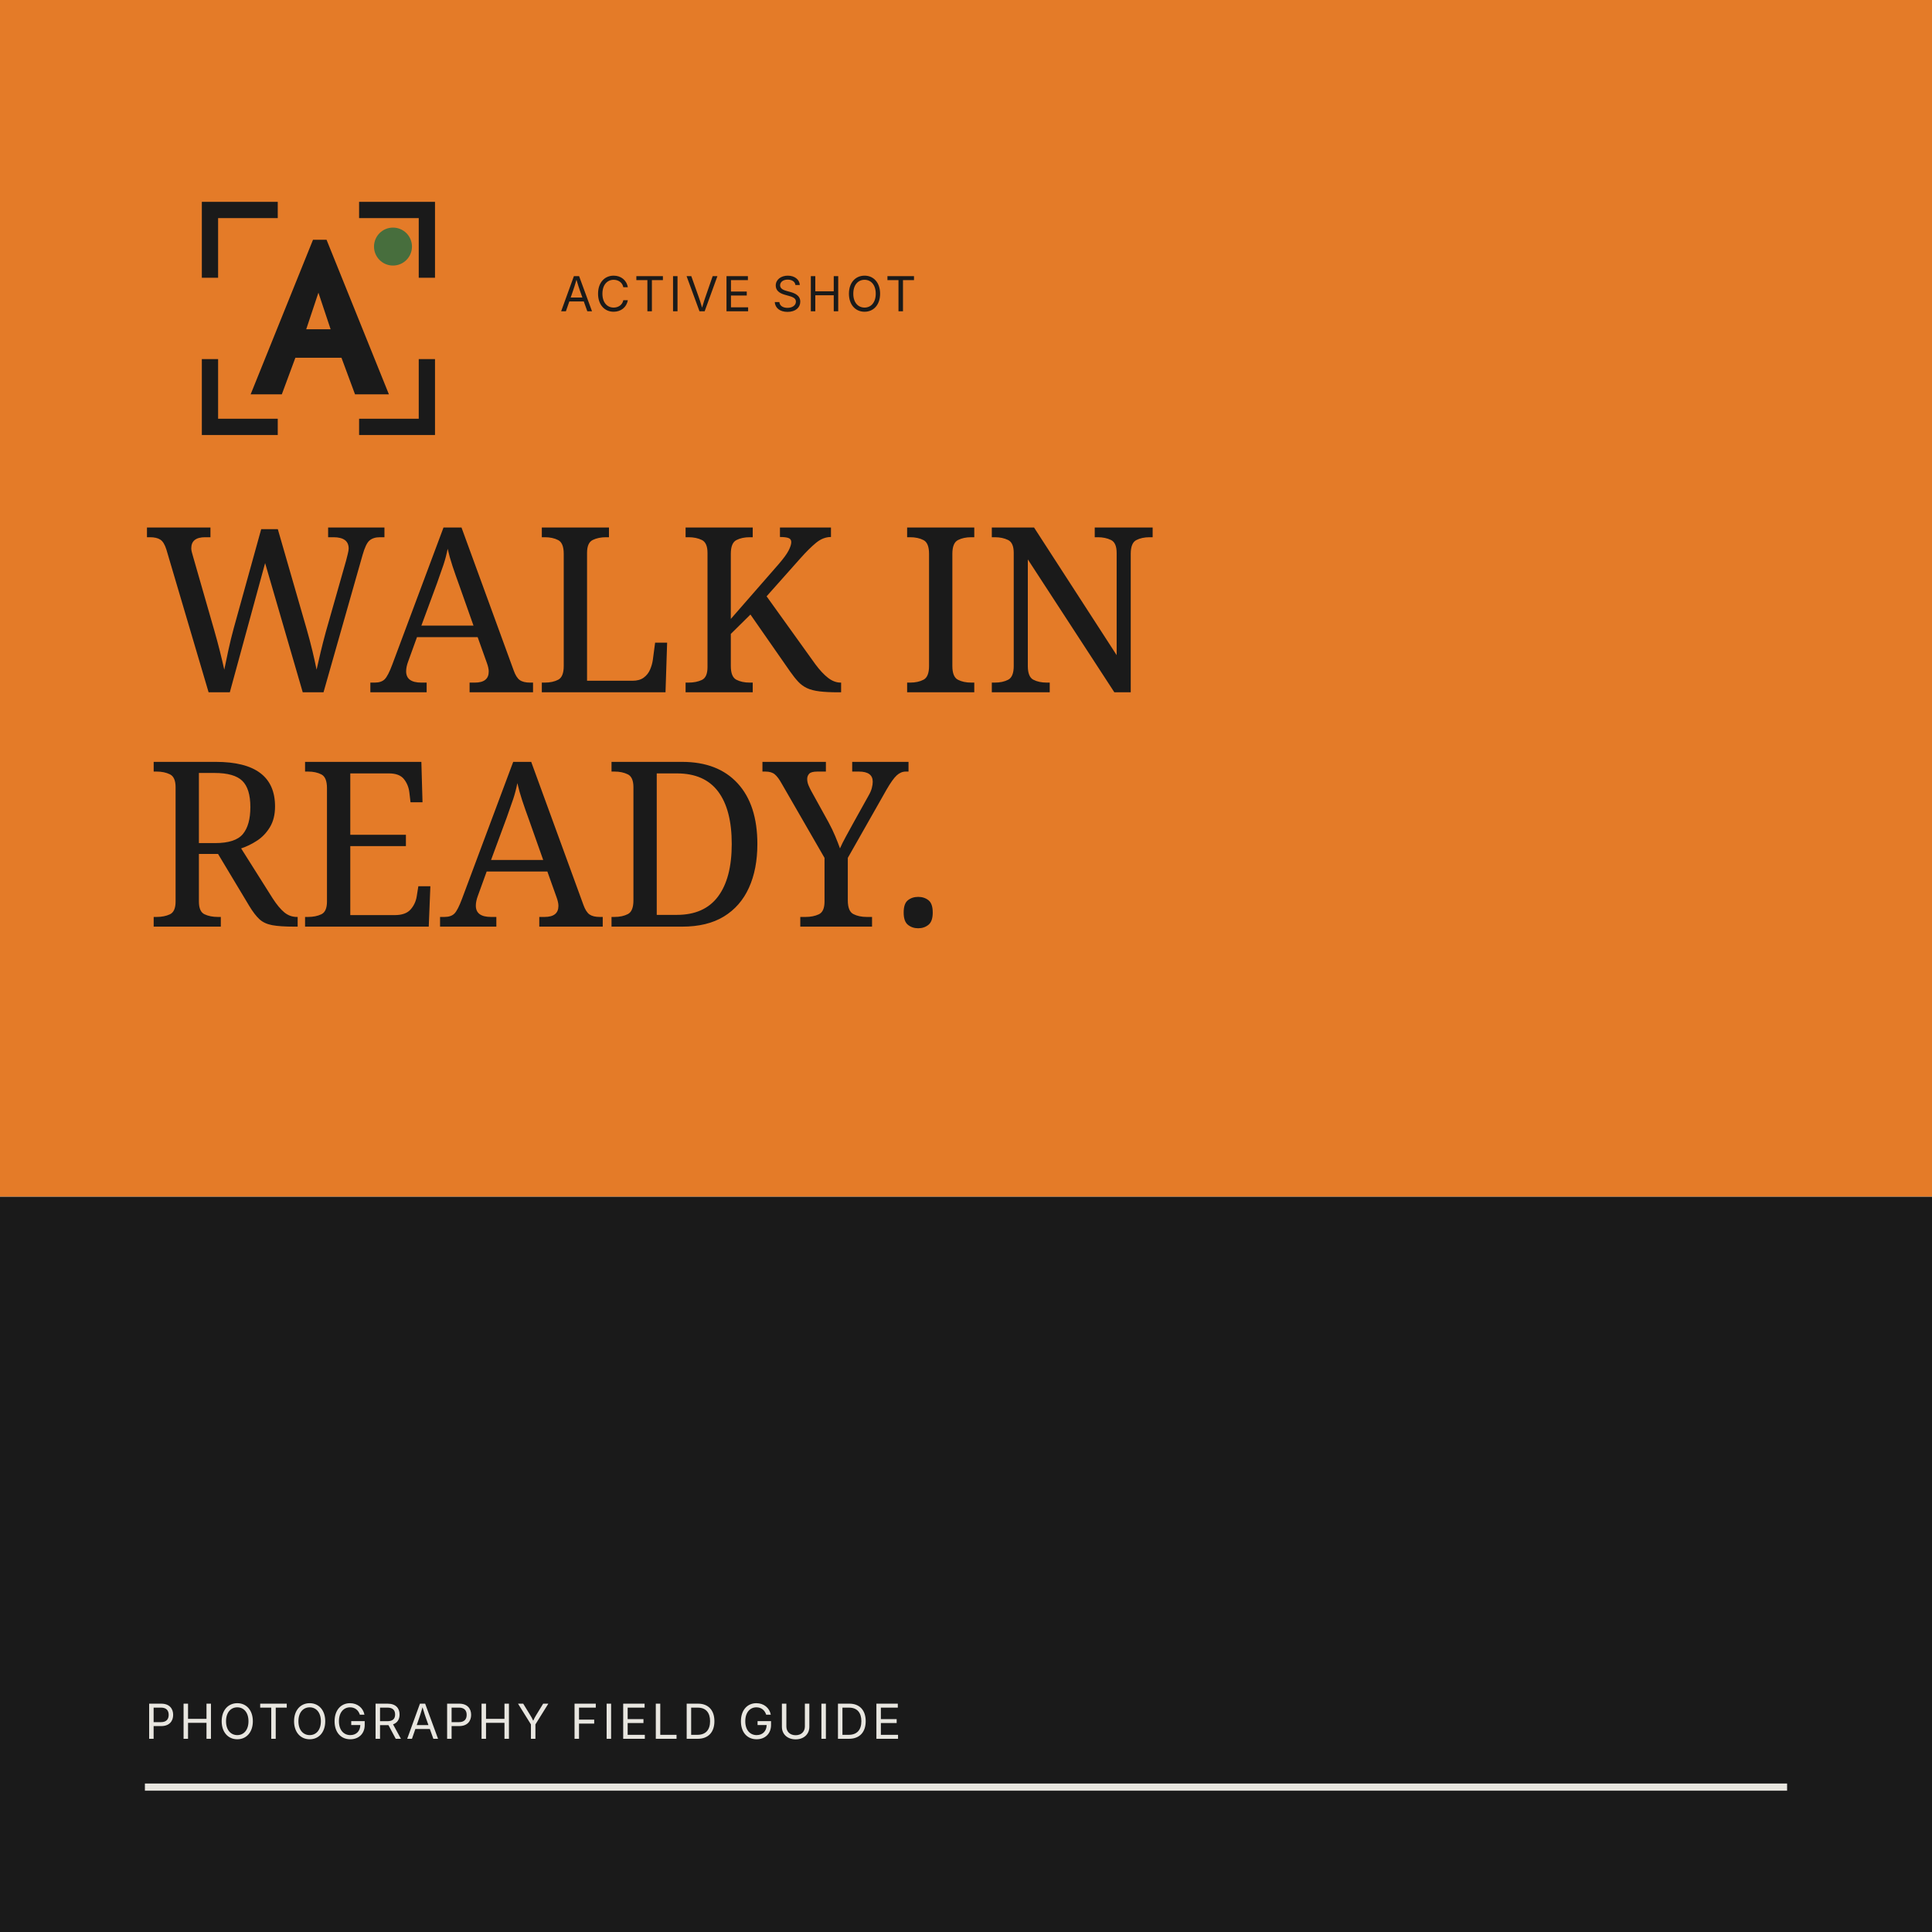
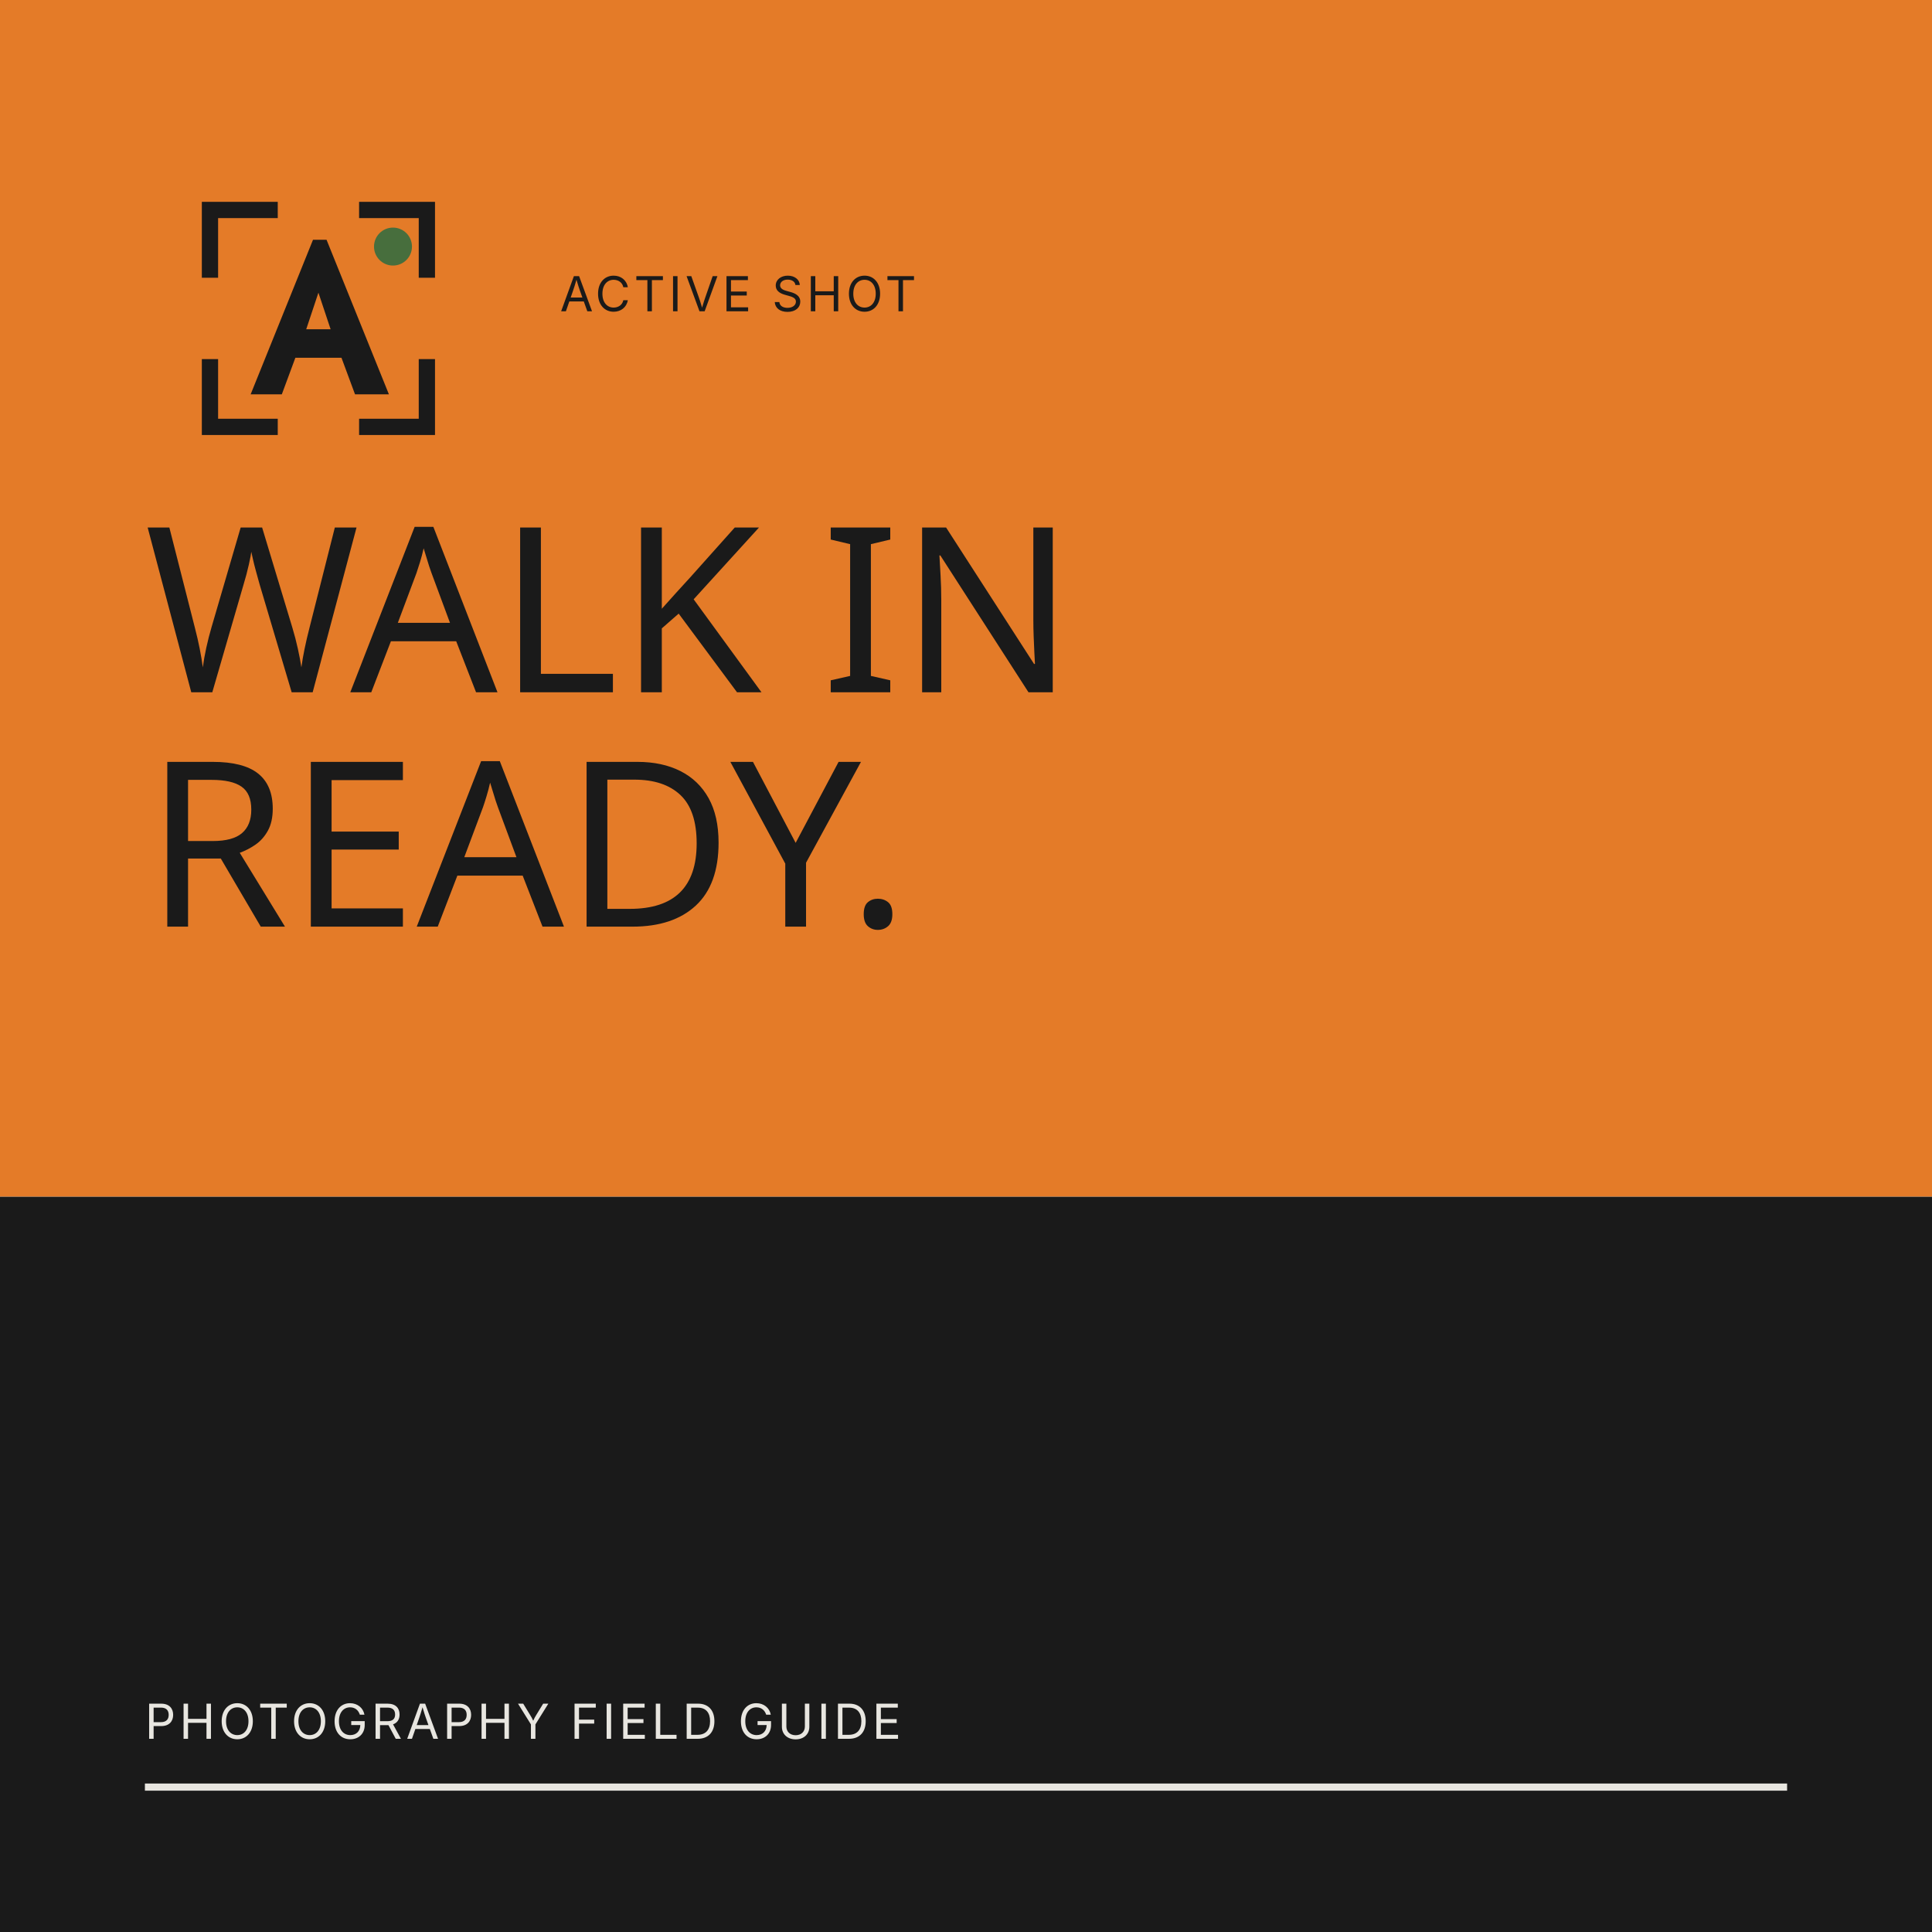
<svg xmlns="http://www.w3.org/2000/svg" width="1080" height="1080" viewBox="0 0 1080 1080">
  <style>@font-face{font-family:'Alfa Slab One';src:url('../../fonts/AlfaSlabOne-Regular.ttf')}@font-face{font-family:'Inter';src:url('../../fonts/Inter-Variable.ttf')}</style>
  <rect width="100%" height="669" fill="#E47B28" />
  <rect y="669" width="100%" height="411" fill="#1A1A1A" />
  <g transform="translate(81 81) scale(0.7578125)">
    <g fill="none" stroke="#1A1A1A" stroke-width="12" stroke-linecap="square">
      <path d="M48 92V48h44" />
      <path d="M164 48h44v44" />
      <path d="M208 164v44h-44" />
      <path d="M92 208H48v-44" />
    </g>
    <path d="M78 184 124 70h10l46 114h-25l-10-27h-34l-10 27H78Zm41-48h18l-9-27-9 27Z" fill="#1A1A1A" />
    <circle cx="183" cy="75" r="14" fill="#476E3D" />
  </g>
-   <text x="313" y="174" fill="#1A1A1A" font-family="Inter,Arial,sans-serif" font-size="27" letter-spacing="2">ACTIVE SHOT</text>
-   <text x="81" y="387" fill="#1A1A1A" font-family="Alfa Slab One, Georgia, serif" font-size="129">WALK IN</text>
-   <text x="81" y="518" fill="#1A1A1A" font-family="Alfa Slab One, Georgia, serif" font-size="129">READY.</text>
-   <text x="81" y="972" fill="#E8E6E0" font-family="Inter,Arial,sans-serif" font-size="27" letter-spacing="2">PHOTOGRAPHY FIELD GUIDE</text>
+   <text x="313" y="174" fill="#1A1A1A" font-family="Inter" font-size="27" letter-spacing="2">ACTIVE SHOT</text>
+   <text x="81" y="387" fill="#1A1A1A" font-family="Alfa Slab One" font-size="129">WALK IN</text>
+   <text x="81" y="518" fill="#1A1A1A" font-family="Alfa Slab One" font-size="129">READY.</text>
+   <text x="81" y="972" fill="#E8E6E0" font-family="Inter" font-size="27" letter-spacing="2">PHOTOGRAPHY FIELD GUIDE</text>
  <line x1="81" y1="999" x2="999" y2="999" stroke="#E8E6E0" stroke-width="4" />
</svg>
